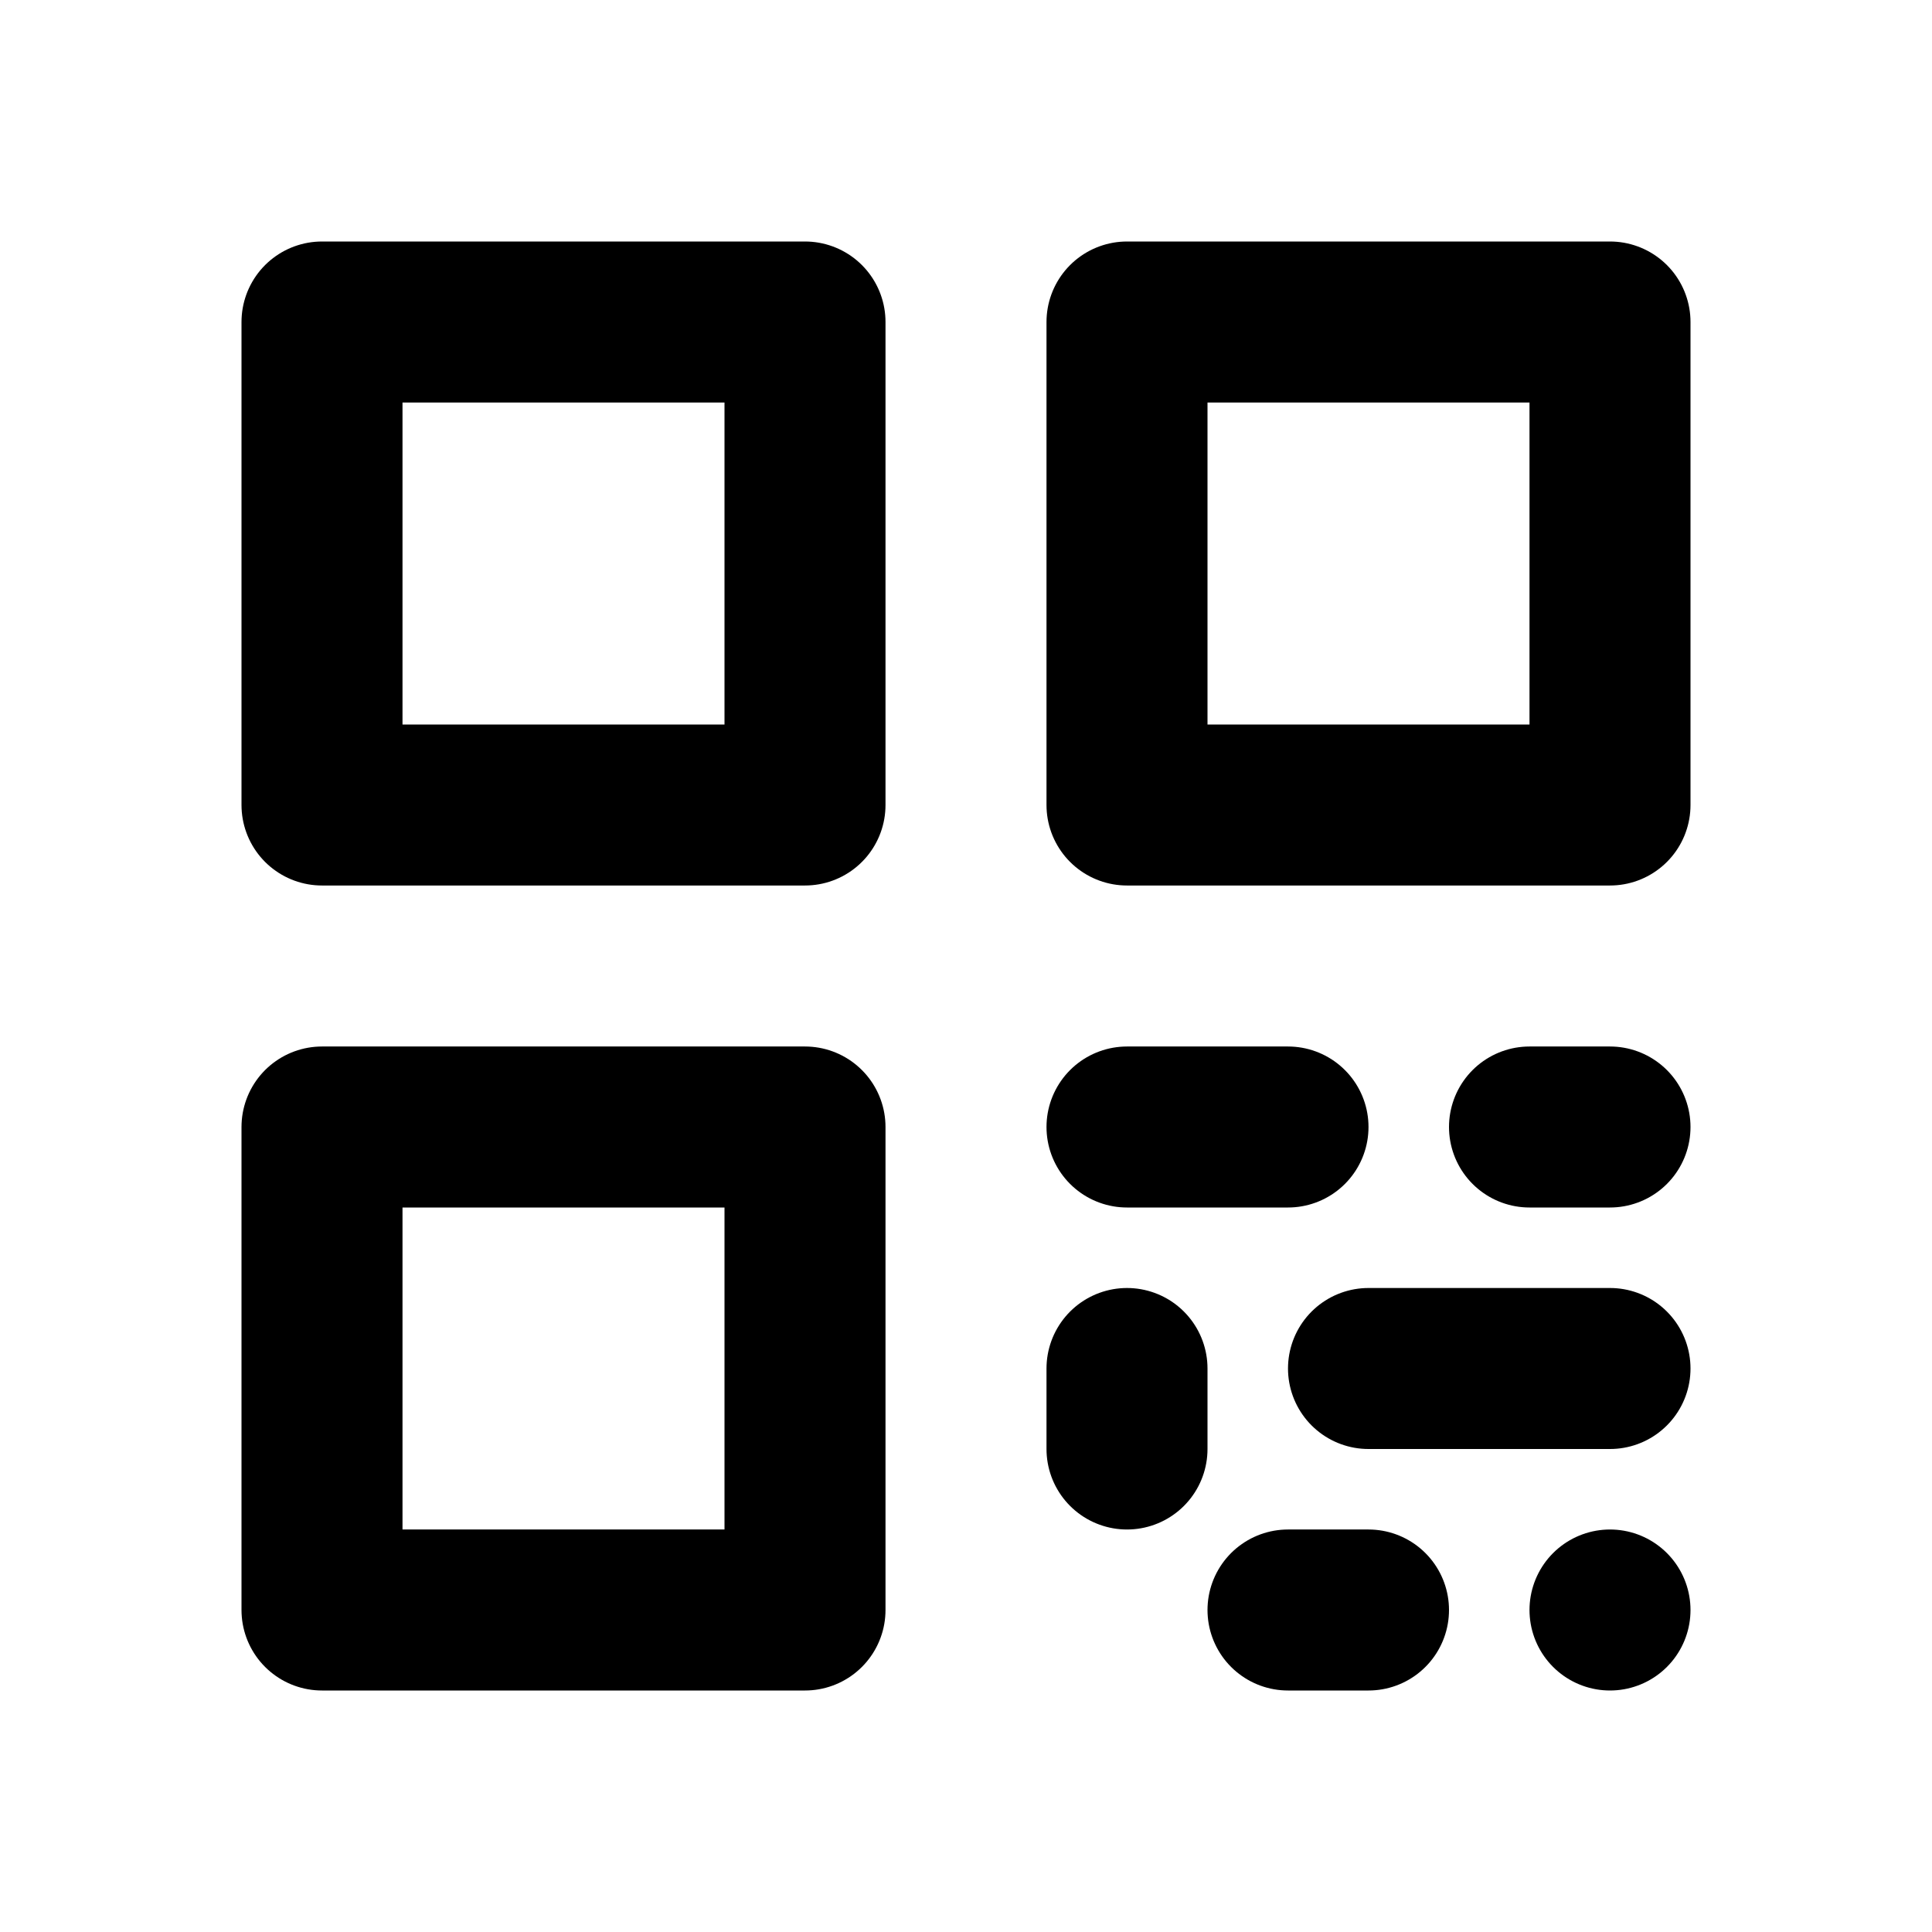
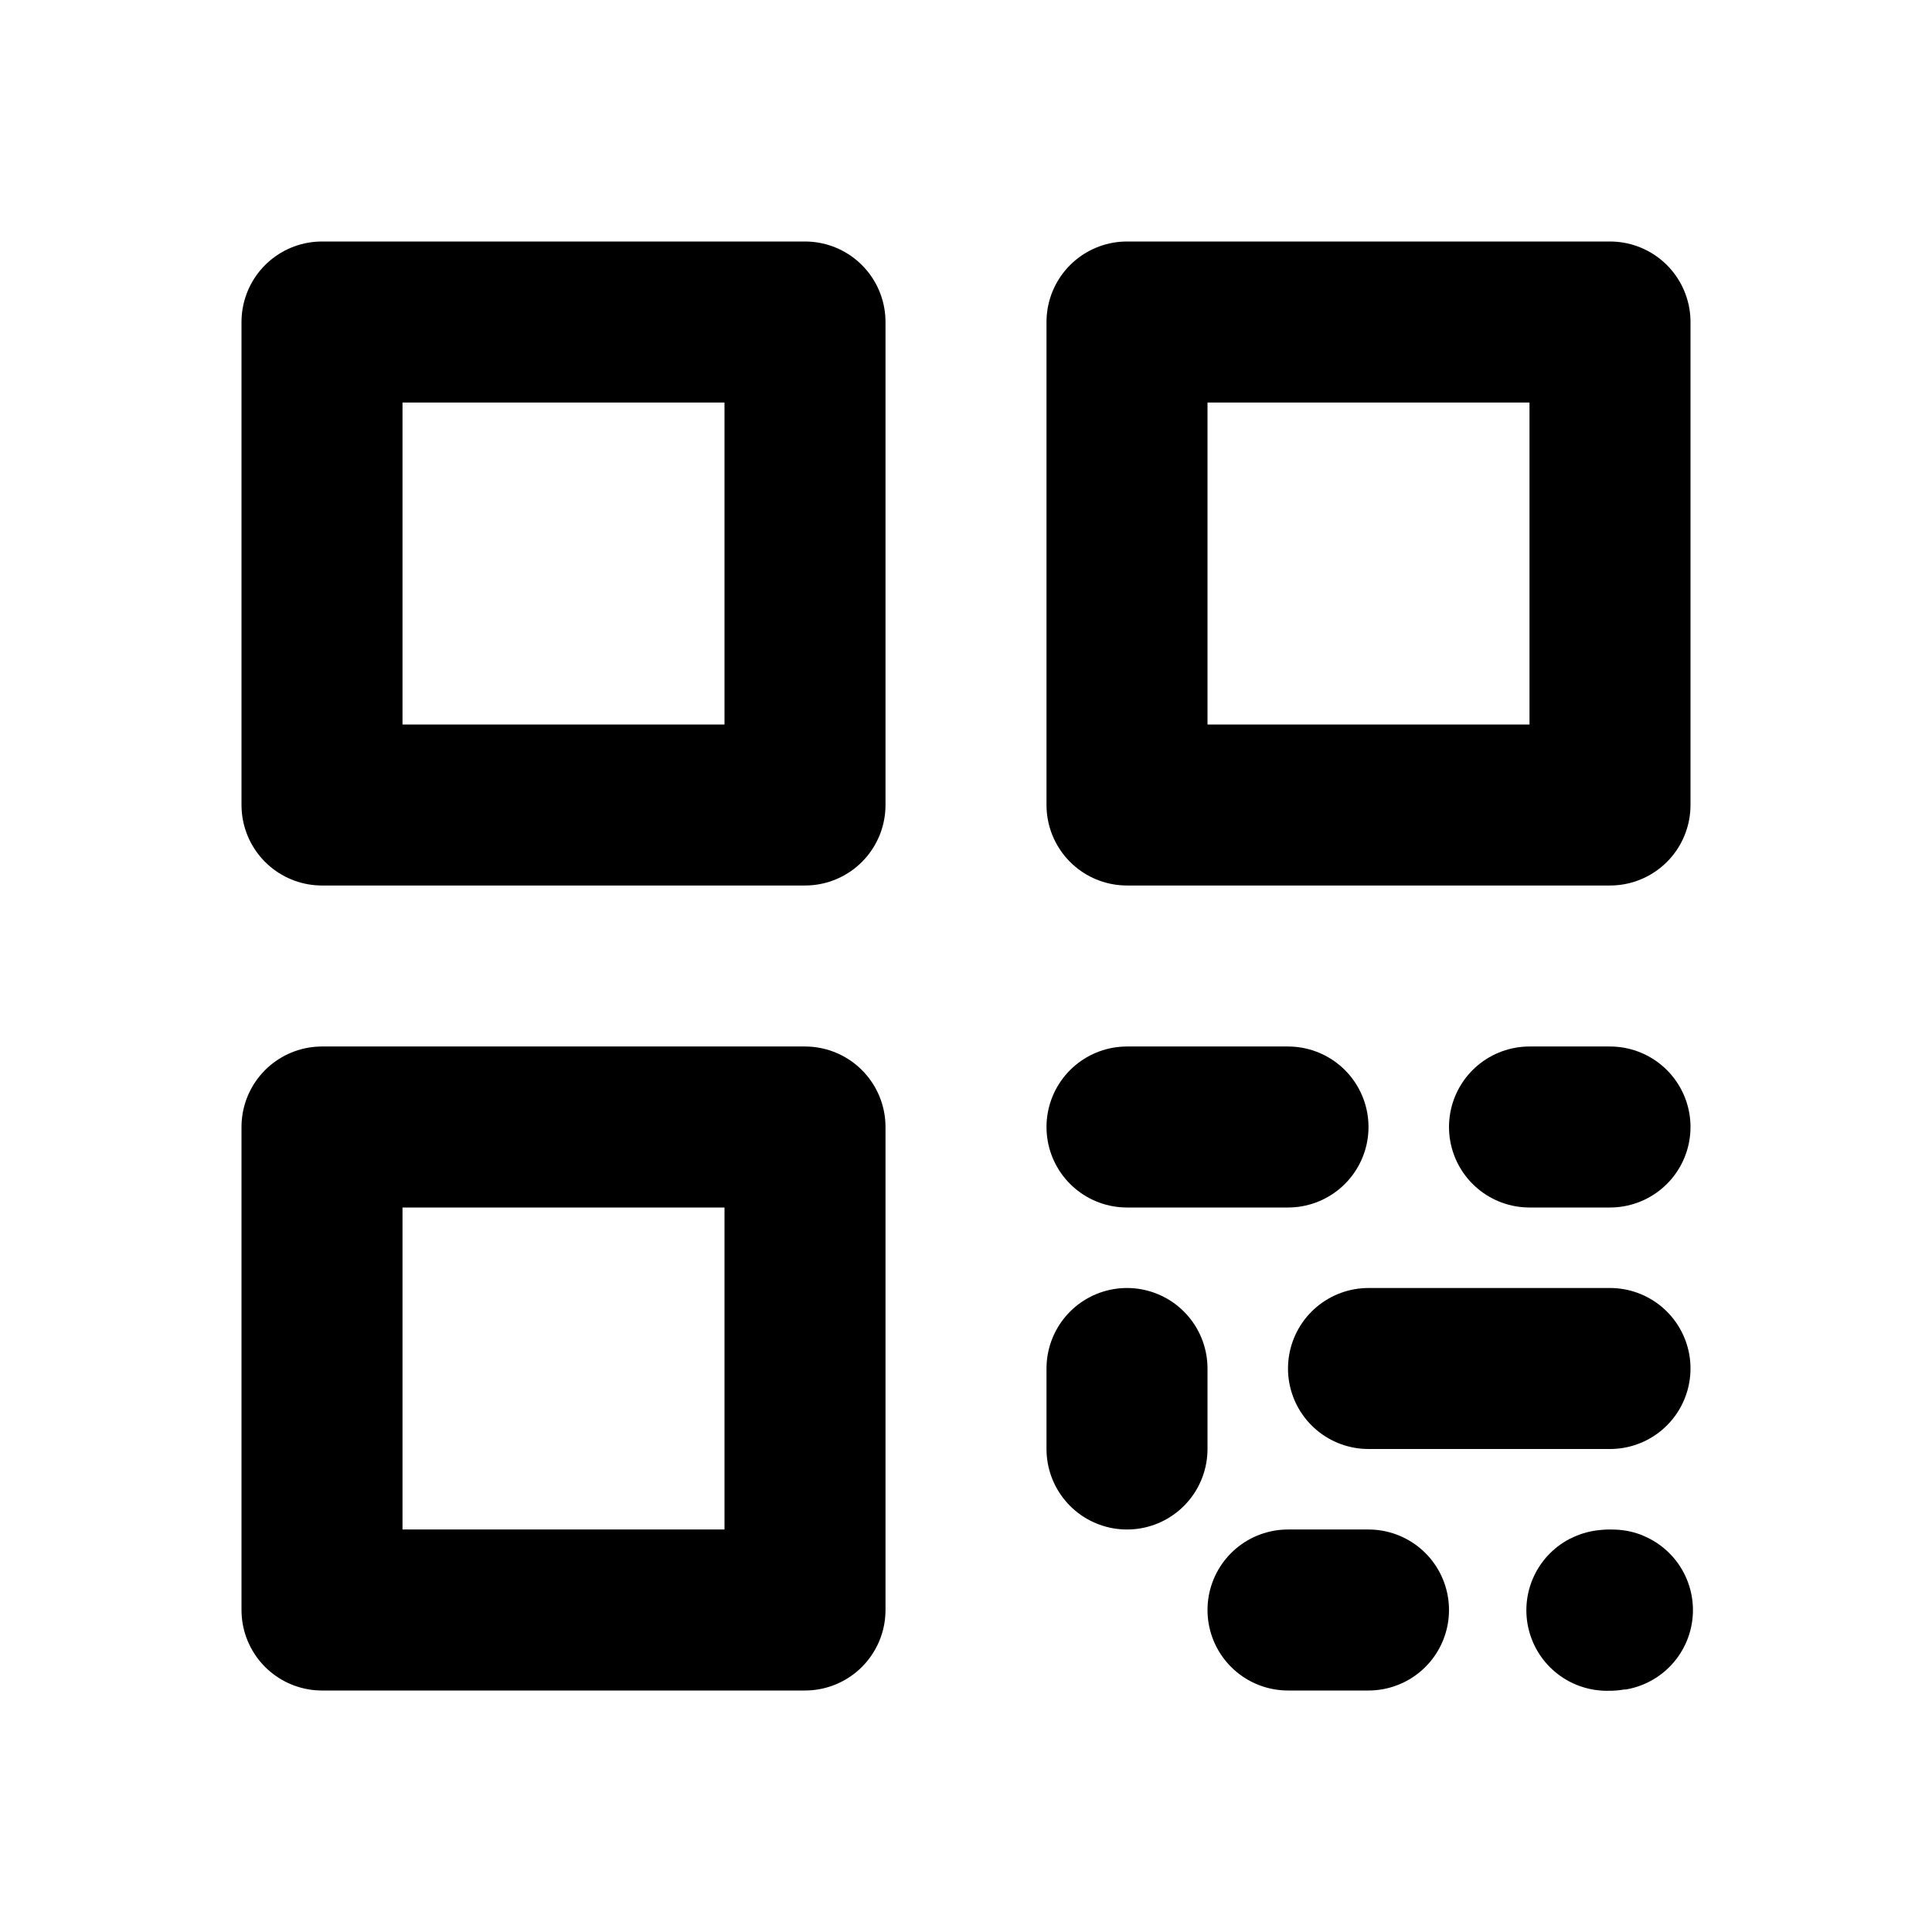
<svg xmlns="http://www.w3.org/2000/svg" width="24px" height="24px" viewBox="0 0 24 24" version="1.1">
-   <g id="qrcode" stroke="none" stroke-width="1" fill="none" fill-rule="evenodd" stroke-linecap="round" stroke-linejoin="round">
-     <path d="M17,20 L16,20 M20,20 L20,20 M16,14 L14,14 M17,17 L17,17 M17,20 L17,20 M17,17 L20,17 M14,17 L14,18 M19,14 L20,14 M14,10 L20,10 L20,4 L14,4 M20,10 L14,10 L14,4 L20,4 M4,4 L10,4 L10,10 L4,10 M10,4 L4,4 L4,10 L10,10 M4,14 L10,14 L10,20 L4,20 M10,14 L4,14 L4,20 L10,20" id="Shape" stroke="#000000" stroke-width="2" />
+   <g id="Icons/Codes/QR-Code" stroke="none" stroke-width="1" fill="none" fill-rule="evenodd" stroke-linecap="round" stroke-linejoin="round">
+     <path d="M17,20 L16,20 M19.992,20 C19.881,20.009 20.111,20 20.001,20 L19.992,20 M16,14 L14,14 M17,17 L20,17 M14,17 L14,18 M19,14 L20,14 M14,10 L20,10 L20,4 L14,4 M20,10 L14,10 L14,4 L20,4 M4,4 L10,4 L10,10 L4,10 M10,4 L4,4 L4,10 L10,10 M4,14 L10,14 L10,20 L4,20 M10,14 L4,14 L4,20 L10,20" id="Shape" stroke="#000000" stroke-width="2" />
  </g>
</svg>
